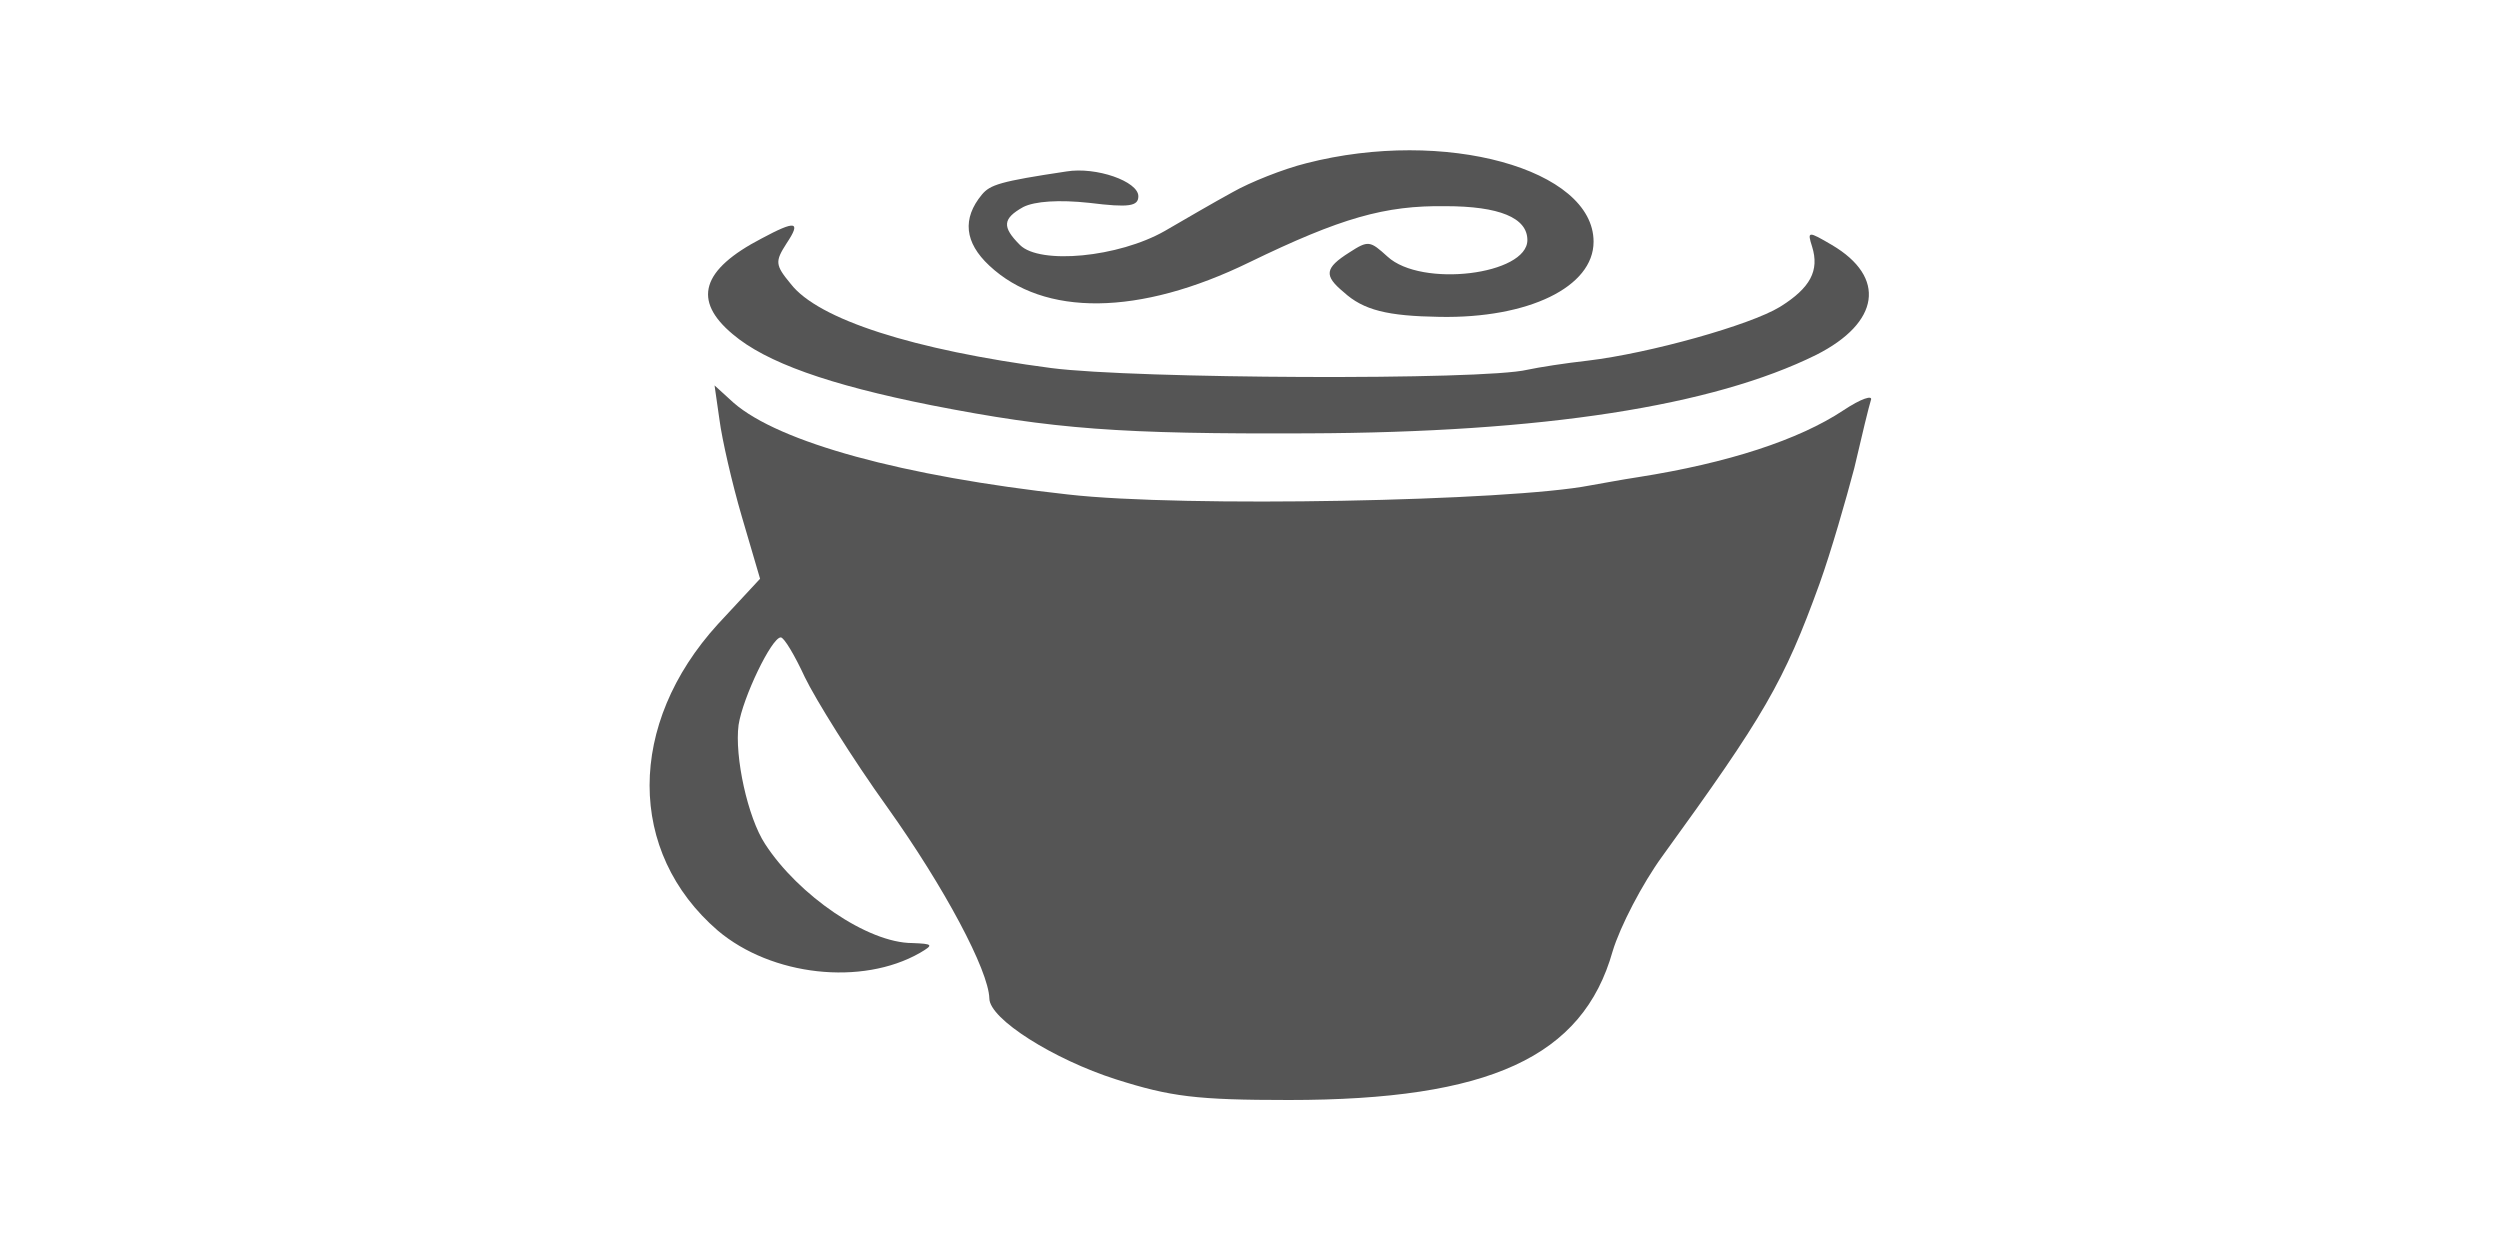
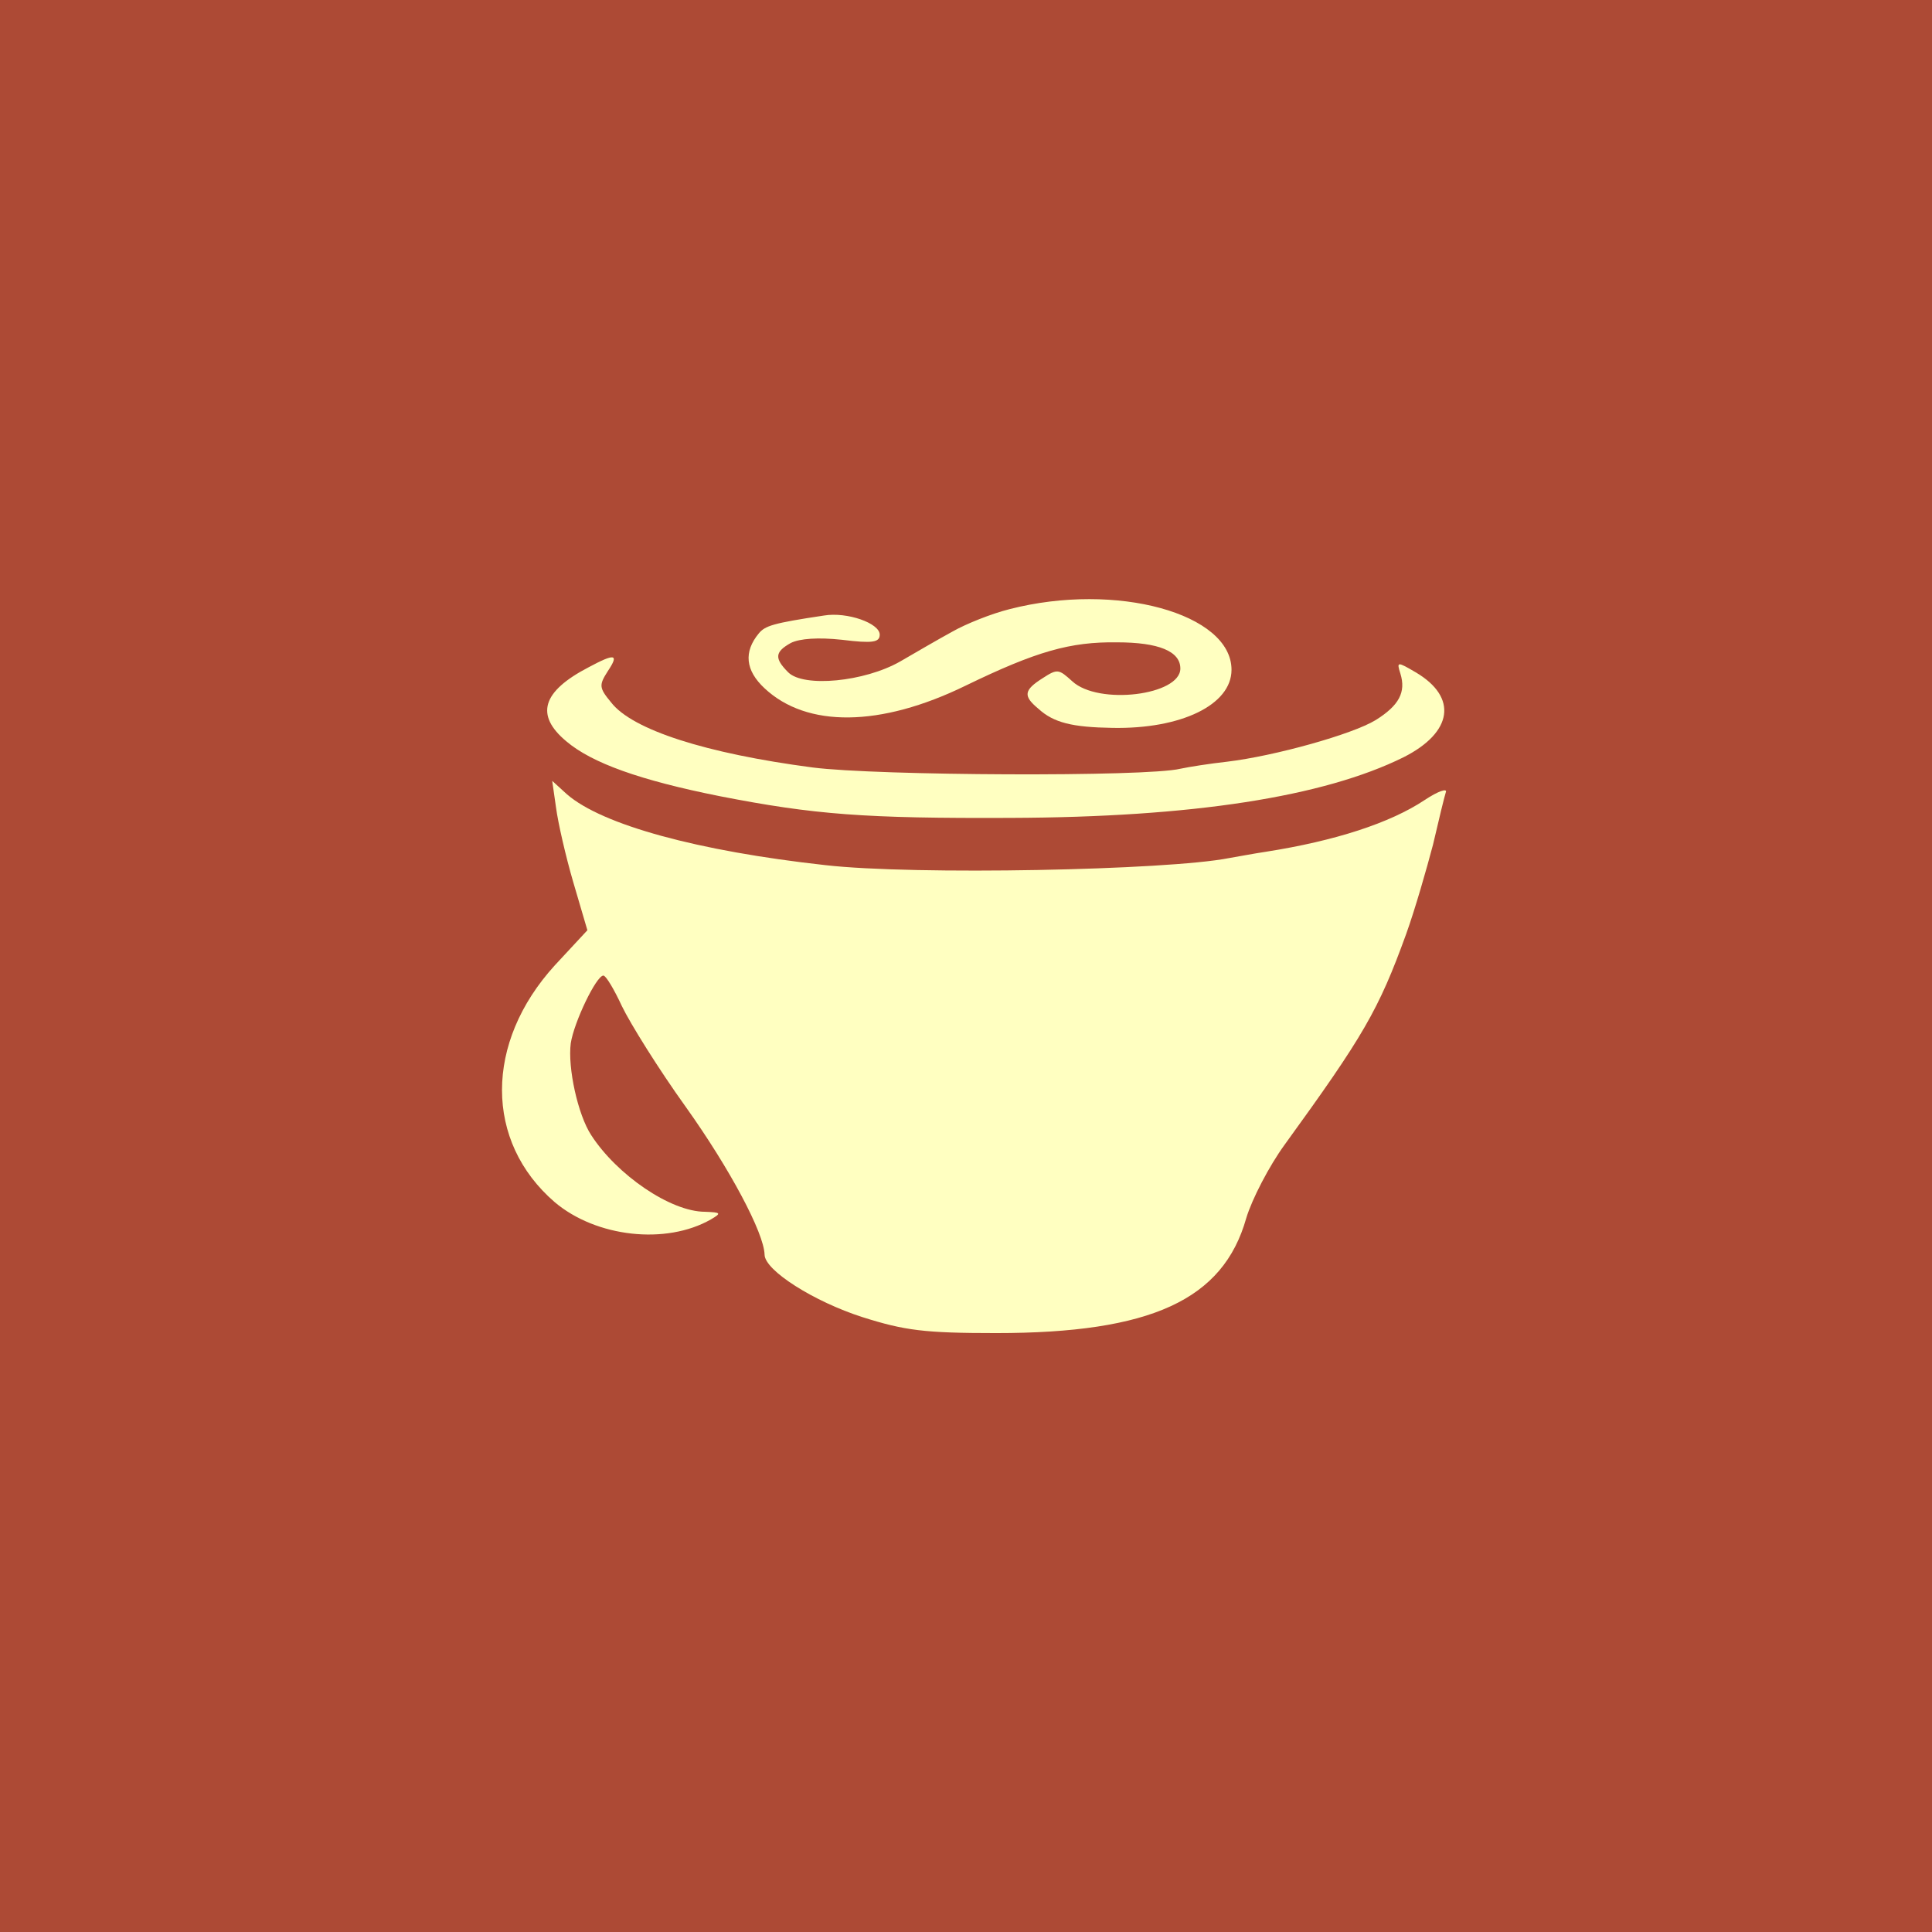
- <svg xmlns="http://www.w3.org/2000/svg" width="100px" height="50px" viewBox="0 0 100 50" version="1.1">
+ <svg xmlns="http://www.w3.org/2000/svg" width="100px" height="100px" viewBox="0 0 100 100" version="1.1">
  <defs />
  <g id="Page-1" stroke="none" stroke-width="1" fill="none" fill-rule="evenodd">
-     <g id="Group" transform="translate(50.5, 25) scale(1, -1) translate(-50.5, -25) translate(26, 6)" fill="#555555">
-       <path d="M26.255,37.471 C25.328,37.24 24.003,36.711 23.308,36.315 C22.58,35.918 21.388,35.224 20.593,34.762 C18.739,33.704 15.594,33.407 14.799,34.2 C14.071,34.927 14.104,35.257 14.932,35.72 C15.395,35.951 16.355,36.017 17.58,35.885 C19.17,35.687 19.534,35.753 19.534,36.15 C19.534,36.744 17.845,37.339 16.653,37.141 C14.005,36.744 13.607,36.612 13.276,36.216 C12.482,35.257 12.581,34.299 13.574,33.374 C15.759,31.325 19.567,31.358 23.97,33.506 C27.645,35.29 29.4,35.786 31.817,35.753 C33.969,35.753 35.095,35.29 35.095,34.398 C35.095,33.01 30.857,32.482 29.499,33.737 C28.804,34.365 28.738,34.398 27.976,33.903 C26.983,33.275 26.95,32.977 27.745,32.317 C28.539,31.59 29.499,31.358 31.585,31.325 C35.128,31.259 37.743,32.515 37.743,34.332 C37.743,37.24 31.784,38.892 26.255,37.471 L26.255,37.471 Z" id="Shape" />
-       <path d="M4.47,34.464 C2.053,33.209 1.689,31.986 3.311,30.631 C4.635,29.508 7.118,28.616 11.257,27.79 C16.157,26.831 18.772,26.633 26.321,26.666 C35.724,26.699 42.511,27.757 46.649,29.805 C49.199,31.094 49.464,32.911 47.278,34.2 C46.318,34.762 46.285,34.762 46.484,34.134 C46.782,33.176 46.418,32.482 45.193,31.722 C44.001,30.995 39.995,29.871 37.511,29.574 C36.618,29.475 35.558,29.31 35.095,29.21 C33.34,28.781 19.368,28.847 16.057,29.277 C10.528,30.003 6.721,31.226 5.628,32.647 C4.999,33.407 4.999,33.539 5.463,34.266 C6.059,35.158 5.827,35.191 4.47,34.464 L4.47,34.464 Z" id="Shape" />
-       <path d="M2.781,27.195 C2.88,26.435 3.278,24.683 3.675,23.329 L4.403,20.85 L2.715,19.033 C-0.927,15.035 -0.927,9.913 2.715,6.774 C4.867,4.957 8.476,4.56 10.793,5.882 C11.356,6.212 11.323,6.245 10.495,6.278 C8.707,6.278 5.926,8.195 4.602,10.243 C3.907,11.301 3.377,13.746 3.543,15.002 C3.708,16.092 4.867,18.504 5.231,18.504 C5.364,18.504 5.794,17.777 6.191,16.918 C6.622,16.026 8.078,13.68 9.502,11.697 C11.786,8.492 13.541,5.188 13.574,4.064 C13.574,3.238 16.157,1.619 18.64,0.826 C20.825,0.132 21.851,0 25.559,0 C33.572,0 37.313,1.718 38.505,5.948 C38.803,6.939 39.697,8.657 40.491,9.748 C44.564,15.365 45.358,16.72 46.782,20.652 C47.245,21.941 47.841,24.023 48.172,25.278 C48.47,26.567 48.768,27.79 48.834,27.988 C48.934,28.219 48.437,28.054 47.742,27.591 C45.954,26.402 43.107,25.477 39.531,24.915 C38.869,24.816 38.008,24.65 37.611,24.584 C34.432,23.957 21.322,23.692 16.72,24.221 C10.131,24.948 5.165,26.303 3.344,27.889 L2.582,28.583 L2.781,27.195 L2.781,27.195 Z" id="Shape" />
+     <rect id="Rectangle-1" fill="#AD4A35" x="0" y="0" width="100" height="100" />
+     <g transform="translate(26, 31)" id="Shape" fill="#FFFFC1">
+       <path d="M26.255,6.159 C25.328,5.928 24.003,5.399 23.308,5.003 C22.58,4.606 21.388,3.912 20.593,3.45 C18.739,2.392 15.594,2.095 14.799,2.888 C14.071,3.615 14.104,3.946 14.932,4.408 C15.395,4.639 16.355,4.706 17.58,4.573 C19.17,4.375 19.534,4.441 19.534,4.838 C19.534,5.432 17.845,6.027 16.653,5.829 C14.005,5.432 13.607,5.3 13.276,4.904 C12.482,3.946 12.581,2.987 13.574,2.062 C15.759,0.013 19.567,0.046 23.97,2.194 C27.645,3.979 29.4,4.474 31.817,4.441 C33.969,4.441 35.095,3.979 35.095,3.086 C35.095,1.699 30.857,1.17 29.499,2.426 C28.804,3.053 28.738,3.086 27.976,2.591 C26.983,1.963 26.95,1.666 27.745,1.005 C28.539,0.278 29.499,0.046 31.585,0.013 C35.128,-0.053 37.743,1.203 37.743,3.02 C37.743,5.928 31.784,7.58 26.255,6.159 L26.255,6.159 L26.255,6.159 Z" transform="translate(25.24493, 3.344057) scale(1, -1) translate(-25.24493, -3.344057) " />
+       <path d="M4.47,10.826 C2.053,9.57 1.689,8.348 3.311,6.993 C4.635,5.87 7.118,4.977 11.257,4.151 C16.157,3.193 18.772,2.995 26.321,3.028 C35.724,3.061 42.511,4.118 46.649,6.167 C49.199,7.456 49.464,9.273 47.278,10.562 C46.318,11.124 46.285,11.124 46.484,10.496 C46.782,9.537 46.418,8.844 45.193,8.084 C44.001,7.357 39.995,6.233 37.511,5.936 C36.618,5.837 35.558,5.671 35.095,5.572 C33.34,5.143 19.368,5.209 16.057,5.638 C10.528,6.365 6.721,7.588 5.628,9.009 C4.999,9.769 4.999,9.901 5.463,10.628 C6.059,11.52 5.827,11.553 4.47,10.826 L4.47,10.826 L4.47,10.826 Z" transform="translate(25.53835, 7.180894) scale(1, -1) translate(-25.53835, -7.180894) " />
+       <path d="M3.675,32.746 L4.403,30.268 L2.715,28.45 C-0.927,24.452 -0.927,19.33 2.715,16.191 C4.867,14.374 8.476,13.977 10.793,15.299 C11.356,15.63 11.323,15.663 10.495,15.696 C8.707,15.696 5.926,17.612 4.602,19.661 C3.907,20.718 3.377,23.163 3.543,24.419 C3.708,25.51 4.867,27.922 5.231,27.922 C5.364,27.922 5.794,27.195 6.191,26.336 C6.622,25.443 8.078,23.097 9.502,21.115 C11.786,17.91 13.541,14.605 13.574,13.482 C13.574,12.656 16.157,11.037 18.64,10.243 C20.825,9.55 21.851,9.417 25.559,9.417 C33.572,9.417 37.313,11.136 38.505,15.365 C38.803,16.357 39.697,18.075 40.491,19.165 C44.564,24.783 45.358,26.137 46.782,30.07 C47.245,31.358 47.841,33.44 48.172,34.696 C48.47,35.984 48.768,37.207 48.834,37.405 C48.934,37.637 48.437,37.471 47.742,37.009 C45.954,35.819 43.107,34.894 39.531,34.332 C38.869,34.233 38.008,34.068 37.611,34.002 C34.432,33.374 21.322,33.11 16.72,33.638 C10.131,34.365 5.165,35.72 3.344,37.306 L2.582,38 L2.781,36.612 C2.88,35.852 3.278,34.101 3.675,32.746 Z" transform="translate(24.41528, 23.7087) scale(1, -1) translate(-24.41528, -23.7087) " />
    </g>
  </g>
</svg>
